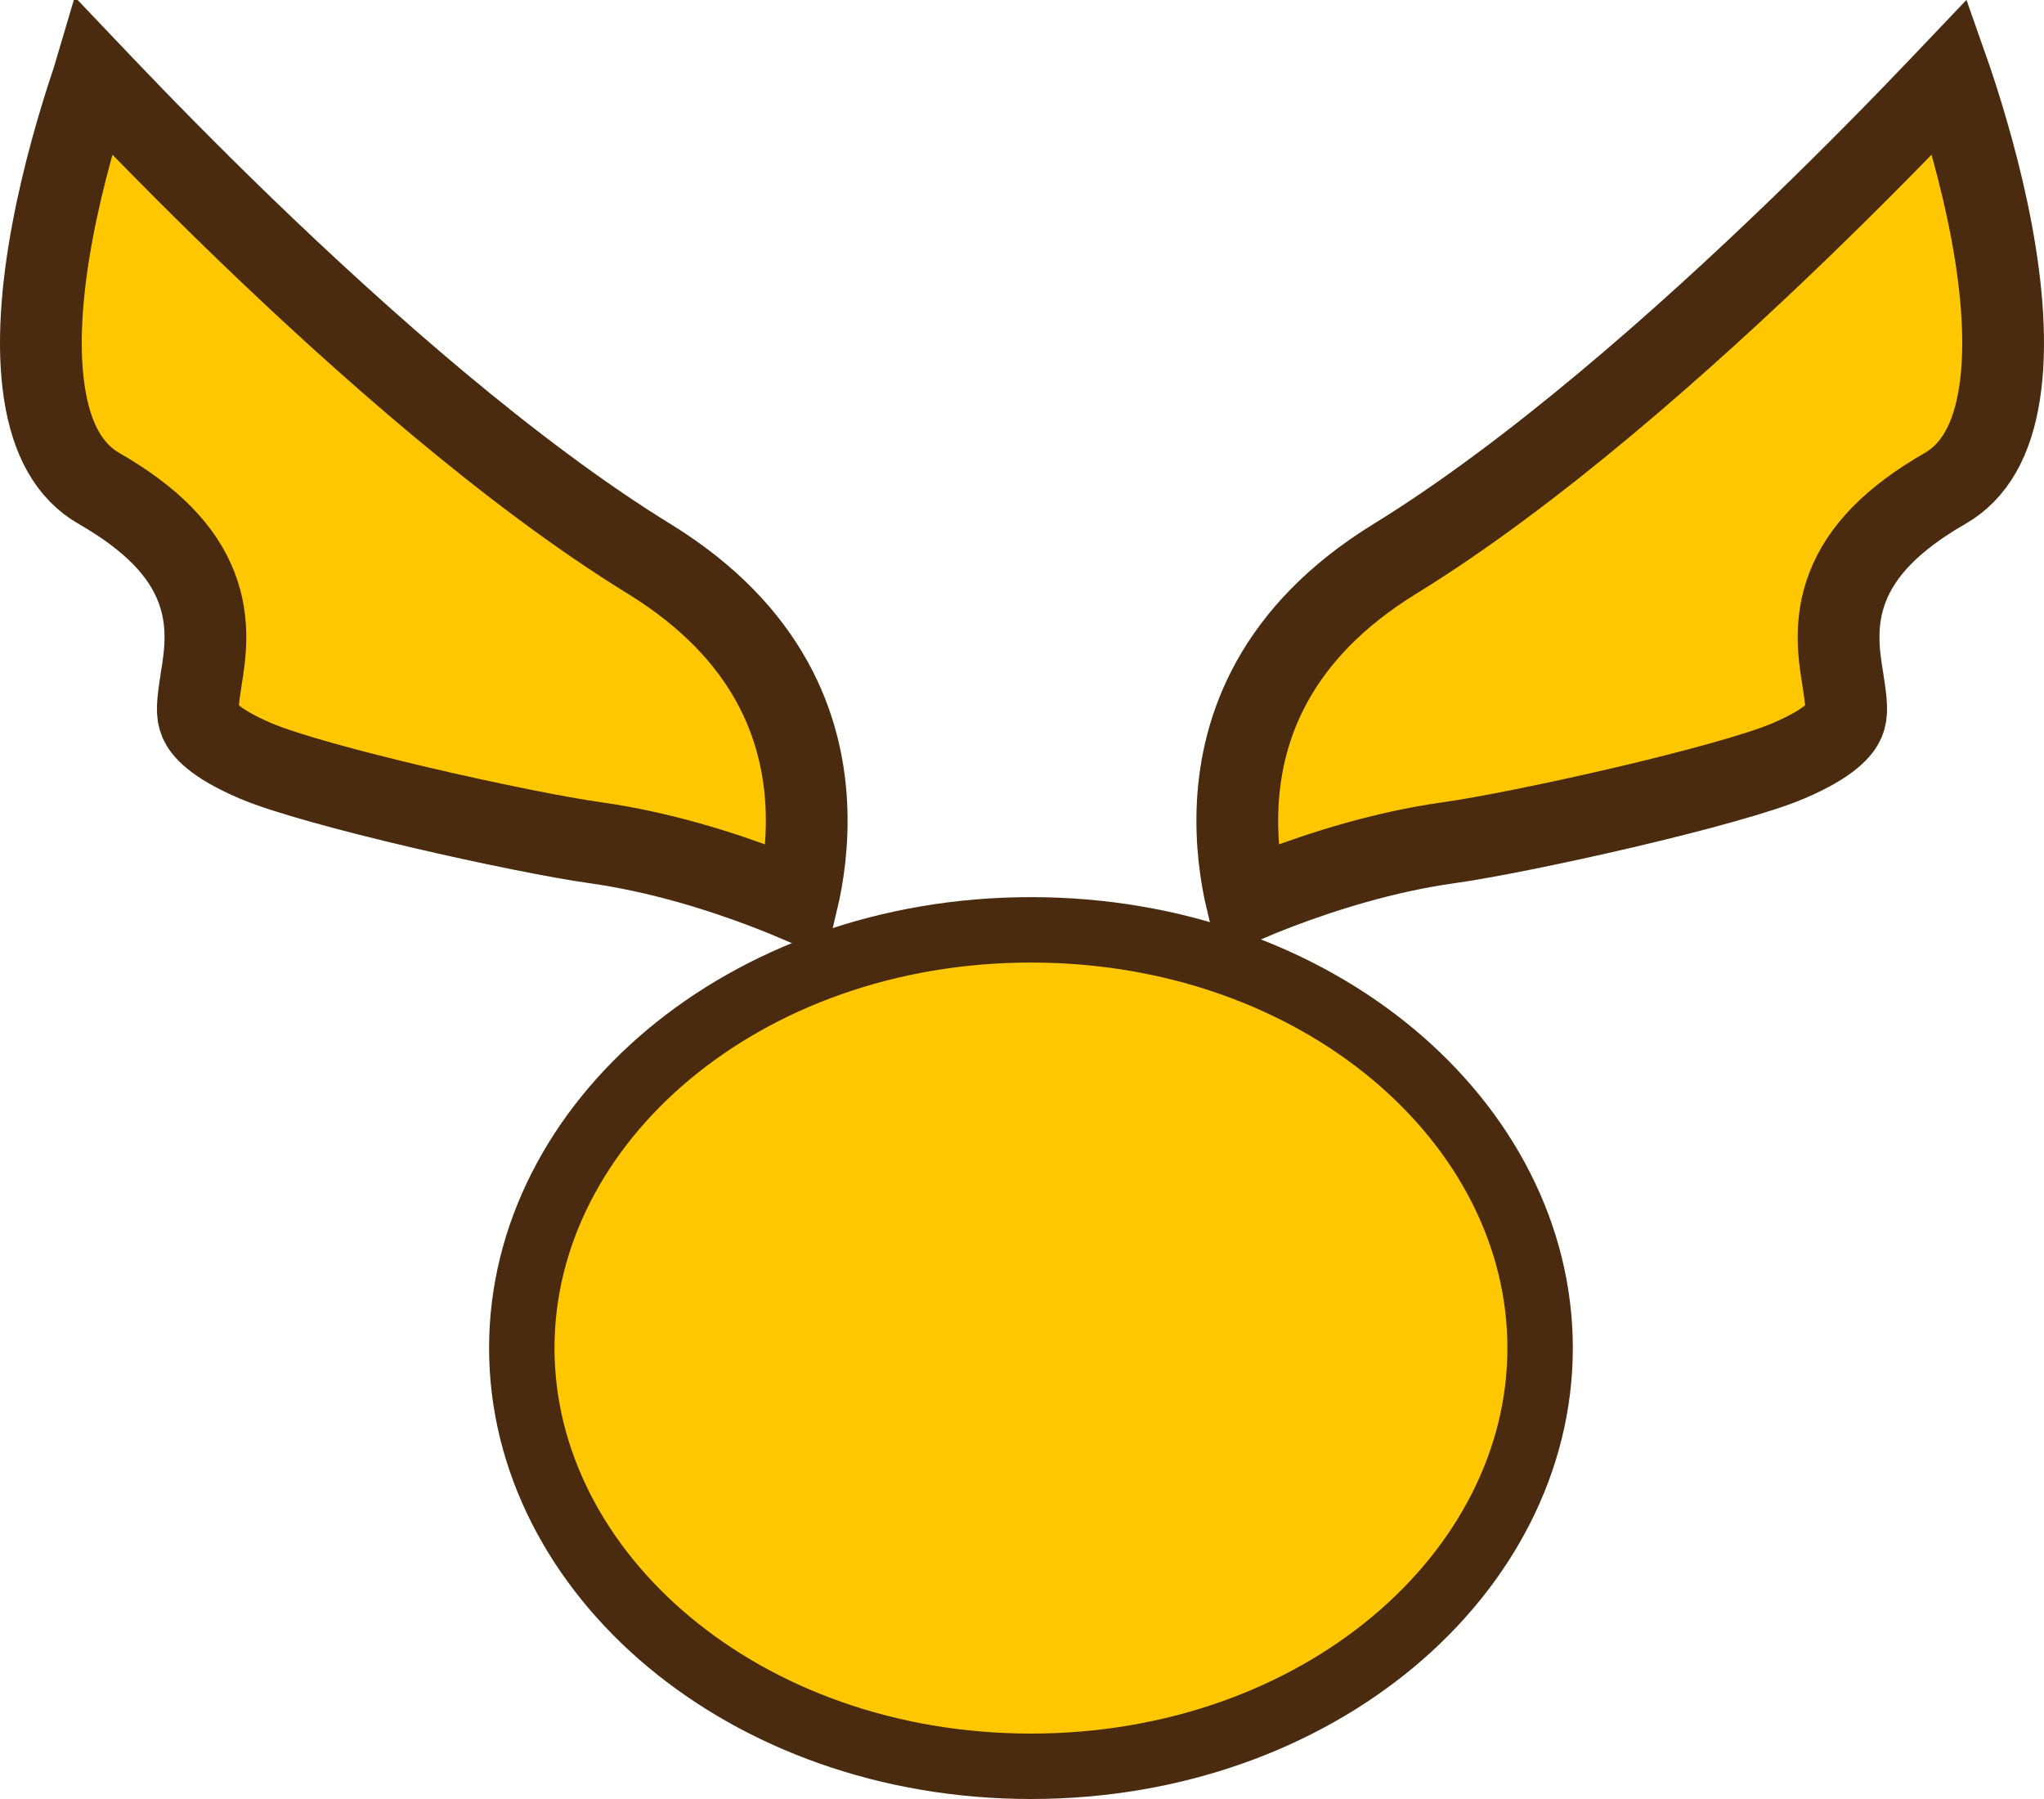
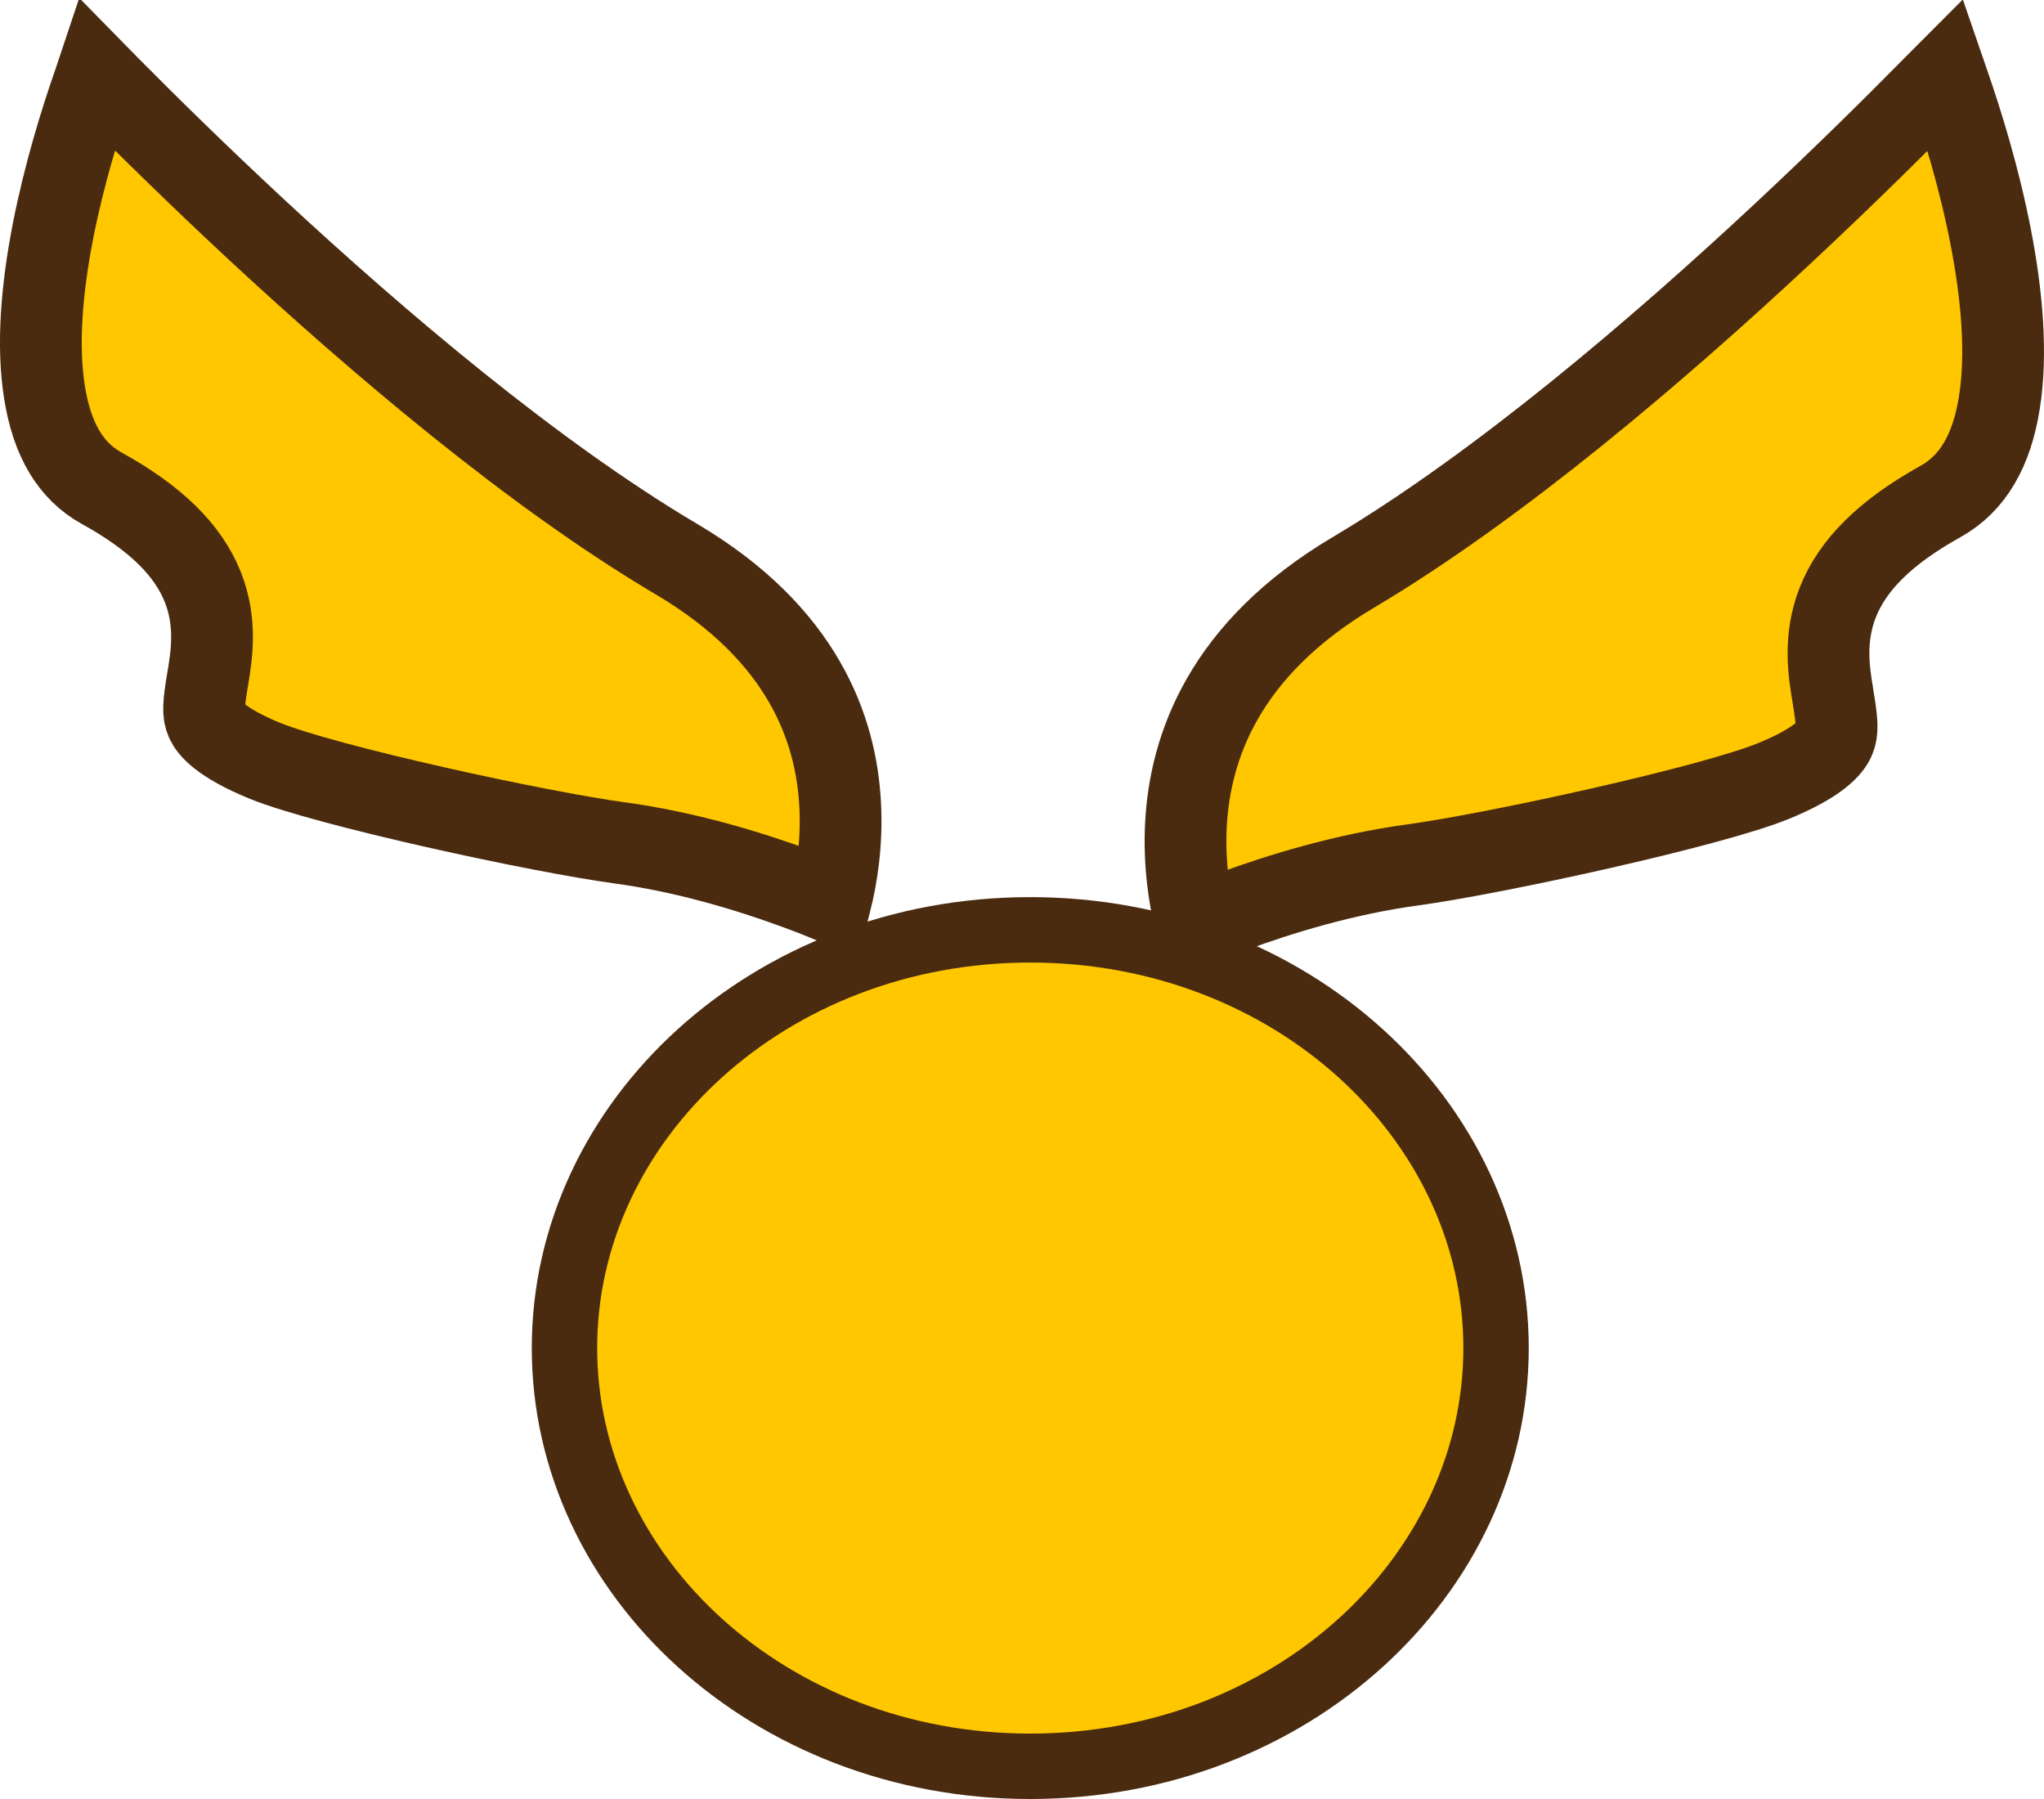
<svg xmlns="http://www.w3.org/2000/svg" width="25" height="22" viewBox="0 0 25 22" fill="none">
-   <path d="M18.837 16.485C18.837 19.244 16.121 21.6 12.61 21.6C9.099 21.6 6.382 19.244 6.382 16.485C6.382 13.726 9.099 11.371 12.61 11.371C16.121 11.371 18.837 13.726 18.837 16.485Z" fill="#FFC700" stroke="#4A2B10" stroke-width="0.8" />
-   <path d="M15.63 10.864C15.49 10.918 15.362 10.969 15.249 11.017C15.177 10.714 15.115 10.301 15.138 9.839C15.185 8.909 15.578 7.746 17.061 6.834C18.751 5.795 20.593 4.162 21.997 2.807C22.702 2.126 23.304 1.509 23.73 1.062C23.772 1.018 23.812 0.976 23.851 0.935C23.857 0.952 23.862 0.968 23.868 0.985C24.033 1.476 24.228 2.136 24.358 2.829C24.489 3.528 24.546 4.226 24.457 4.805C24.368 5.381 24.149 5.767 23.788 5.974C23.147 6.343 22.767 6.736 22.595 7.187C22.429 7.62 22.494 8.025 22.537 8.291C22.537 8.297 22.538 8.302 22.539 8.307C22.588 8.614 22.595 8.725 22.553 8.823C22.518 8.904 22.396 9.083 21.868 9.307C21.523 9.454 20.73 9.671 19.869 9.873C19.019 10.072 18.162 10.244 17.717 10.306C16.926 10.417 16.176 10.656 15.63 10.864Z" fill="#FFC700" stroke="#4A2B10" />
-   <path d="M9.37 10.864C9.51 10.918 9.638 10.969 9.751 11.017C9.823 10.714 9.885 10.301 9.862 9.839C9.815 8.909 9.422 7.746 7.939 6.834C6.249 5.795 4.408 4.162 3.003 2.807C2.298 2.126 1.696 1.509 1.27 1.062C1.228 1.018 1.188 0.976 1.149 0.935C1.144 0.952 1.138 0.968 1.132 0.985C0.967 1.476 0.772 2.136 0.642 2.829C0.511 3.528 0.454 4.226 0.543 4.805C0.632 5.381 0.851 5.767 1.212 5.974C1.853 6.343 2.234 6.736 2.405 7.187C2.571 7.62 2.506 8.025 2.463 8.291C2.463 8.297 2.462 8.302 2.461 8.307C2.412 8.614 2.405 8.725 2.447 8.823C2.482 8.904 2.604 9.083 3.132 9.307C3.477 9.454 4.27 9.671 5.131 9.873C5.981 10.072 6.838 10.244 7.283 10.306C8.074 10.417 8.824 10.656 9.37 10.864Z" fill="#FFC700" stroke="#4A2B10" />
+   <path d="M18.298 16.485C18.298 19.273 15.786 21.6 12.601 21.6C9.416 21.6 6.904 19.273 6.904 16.485C6.904 13.697 9.416 11.371 12.601 11.371C15.786 11.371 18.298 13.697 18.298 16.485Z" fill="#FFC700" stroke="#4A2B10" stroke-width="0.8" />
+   <path d="M14.629 11.32C14.551 11.007 14.48 10.573 14.505 10.086C14.555 9.137 14.97 7.939 16.554 6.999C18.344 5.936 20.296 4.263 21.786 2.874C22.534 2.177 23.173 1.544 23.624 1.086C23.684 1.025 23.741 0.967 23.795 0.913C23.806 0.945 23.818 0.978 23.829 1.011C24.004 1.514 24.212 2.191 24.349 2.901C24.488 3.617 24.549 4.333 24.454 4.925C24.361 5.511 24.129 5.913 23.735 6.132C23.061 6.507 22.66 6.906 22.478 7.366C22.302 7.811 22.371 8.227 22.417 8.501C22.418 8.506 22.418 8.511 22.419 8.516C22.471 8.831 22.479 8.943 22.434 9.044C22.396 9.13 22.261 9.318 21.694 9.55C21.325 9.702 20.479 9.925 19.566 10.132C18.663 10.337 17.753 10.513 17.279 10.577C16.444 10.69 15.652 10.934 15.074 11.147C14.908 11.208 14.758 11.267 14.629 11.32Z" fill="#FFC700" stroke="#4A2B10" />
+   <path d="M10.158 11.027C10.234 10.723 10.301 10.307 10.276 9.84C10.228 8.919 9.824 7.754 8.274 6.838C6.519 5.801 4.605 4.169 3.144 2.814C2.411 2.133 1.785 1.516 1.342 1.069C1.287 1.014 1.234 0.96 1.185 0.91C1.176 0.937 1.166 0.964 1.157 0.991C0.985 1.481 0.782 2.141 0.647 2.832C0.511 3.531 0.452 4.227 0.545 4.802C0.636 5.371 0.861 5.759 1.243 5.97C1.906 6.336 2.301 6.728 2.481 7.18C2.655 7.618 2.586 8.027 2.542 8.294C2.541 8.299 2.54 8.305 2.539 8.31C2.488 8.618 2.482 8.723 2.524 8.817C2.559 8.896 2.688 9.078 3.243 9.305C3.605 9.452 4.433 9.67 5.328 9.872C6.212 10.072 7.104 10.243 7.569 10.306C8.388 10.416 9.165 10.655 9.731 10.862C9.89 10.92 10.034 10.976 10.158 11.027Z" fill="#FFC700" stroke="#4A2B10" />
</svg>
